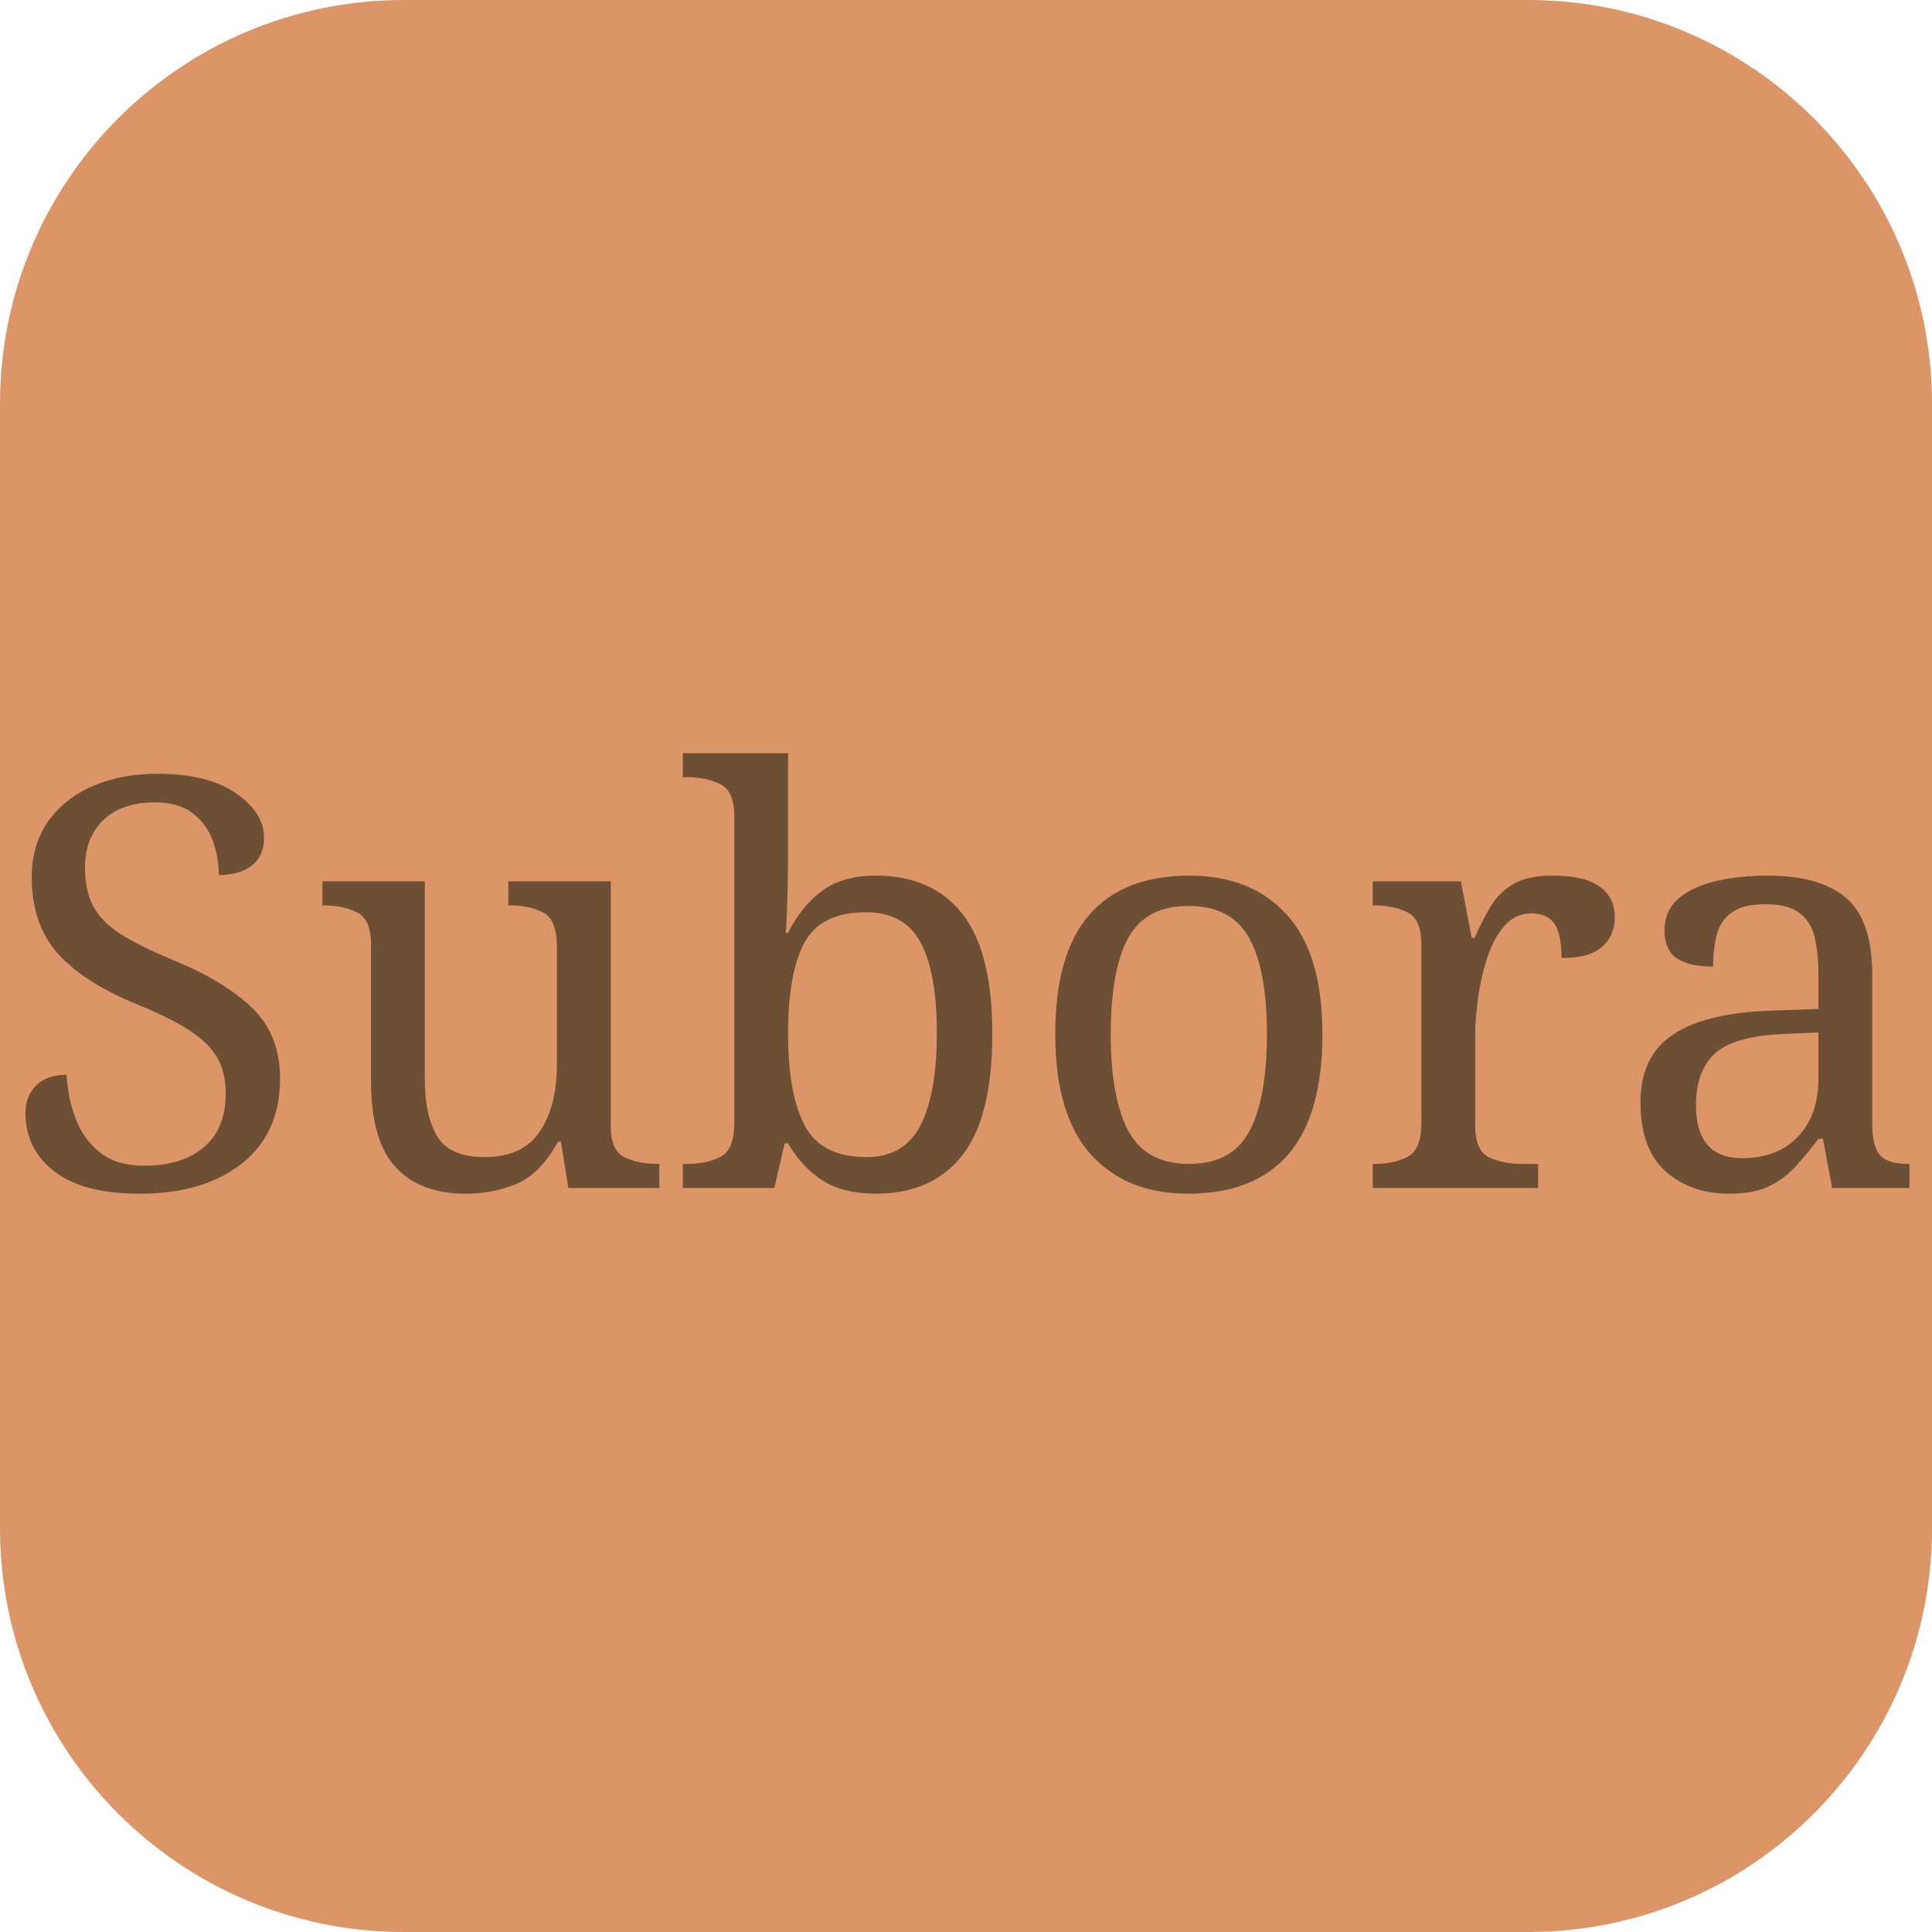
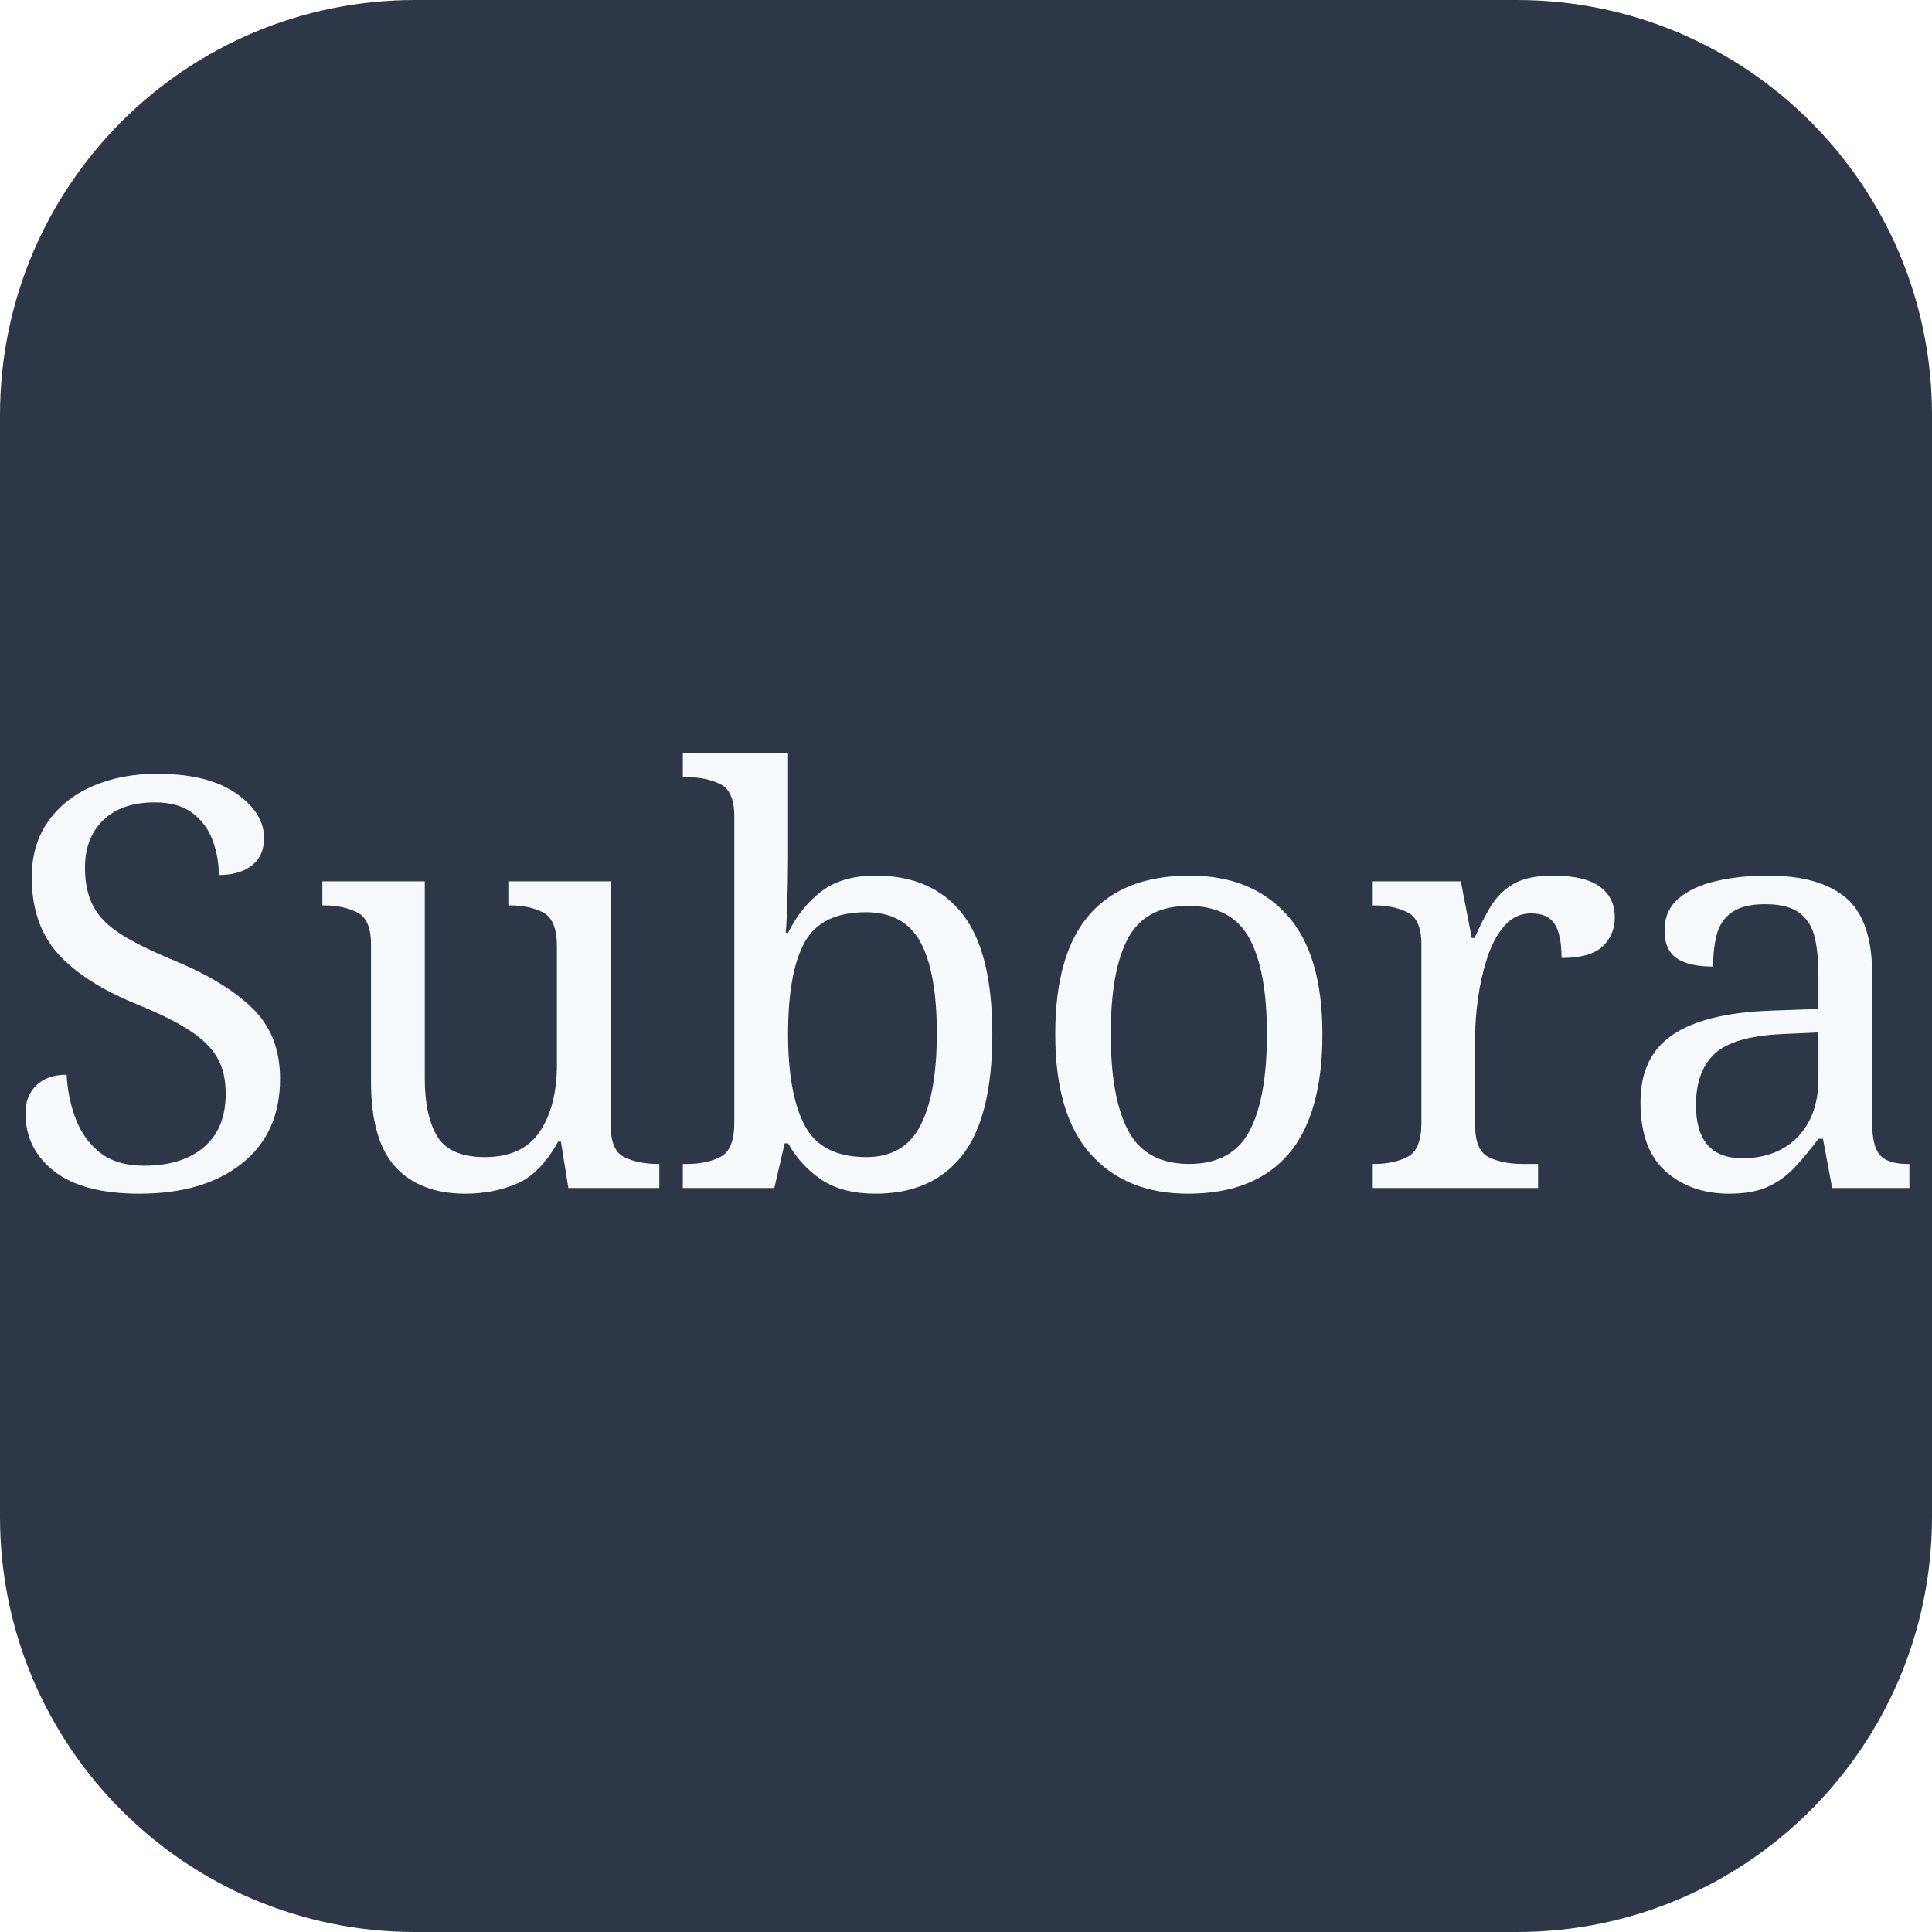
<svg xmlns="http://www.w3.org/2000/svg" viewBox="0 0 512 512">
-   <rect width="512" height="512" fill="#db9566" rx="107" ry="107" />
-   <text x="50%" y="50%" dominant-baseline="central" text-anchor="middle" font-family="Georgia" font-weight="normal" fill="#6d4f36" font-size="151.611">Subora</text>
+   <rect width="512" height="512" fill="#2D3748" rx="110" ry="110" />
+   <text x="50%" y="50%" dominant-baseline="central" text-anchor="middle" font-family="Georgia" font-weight="normal" fill="#F7FAFC" font-size="151.611">Subora</text>
</svg>
